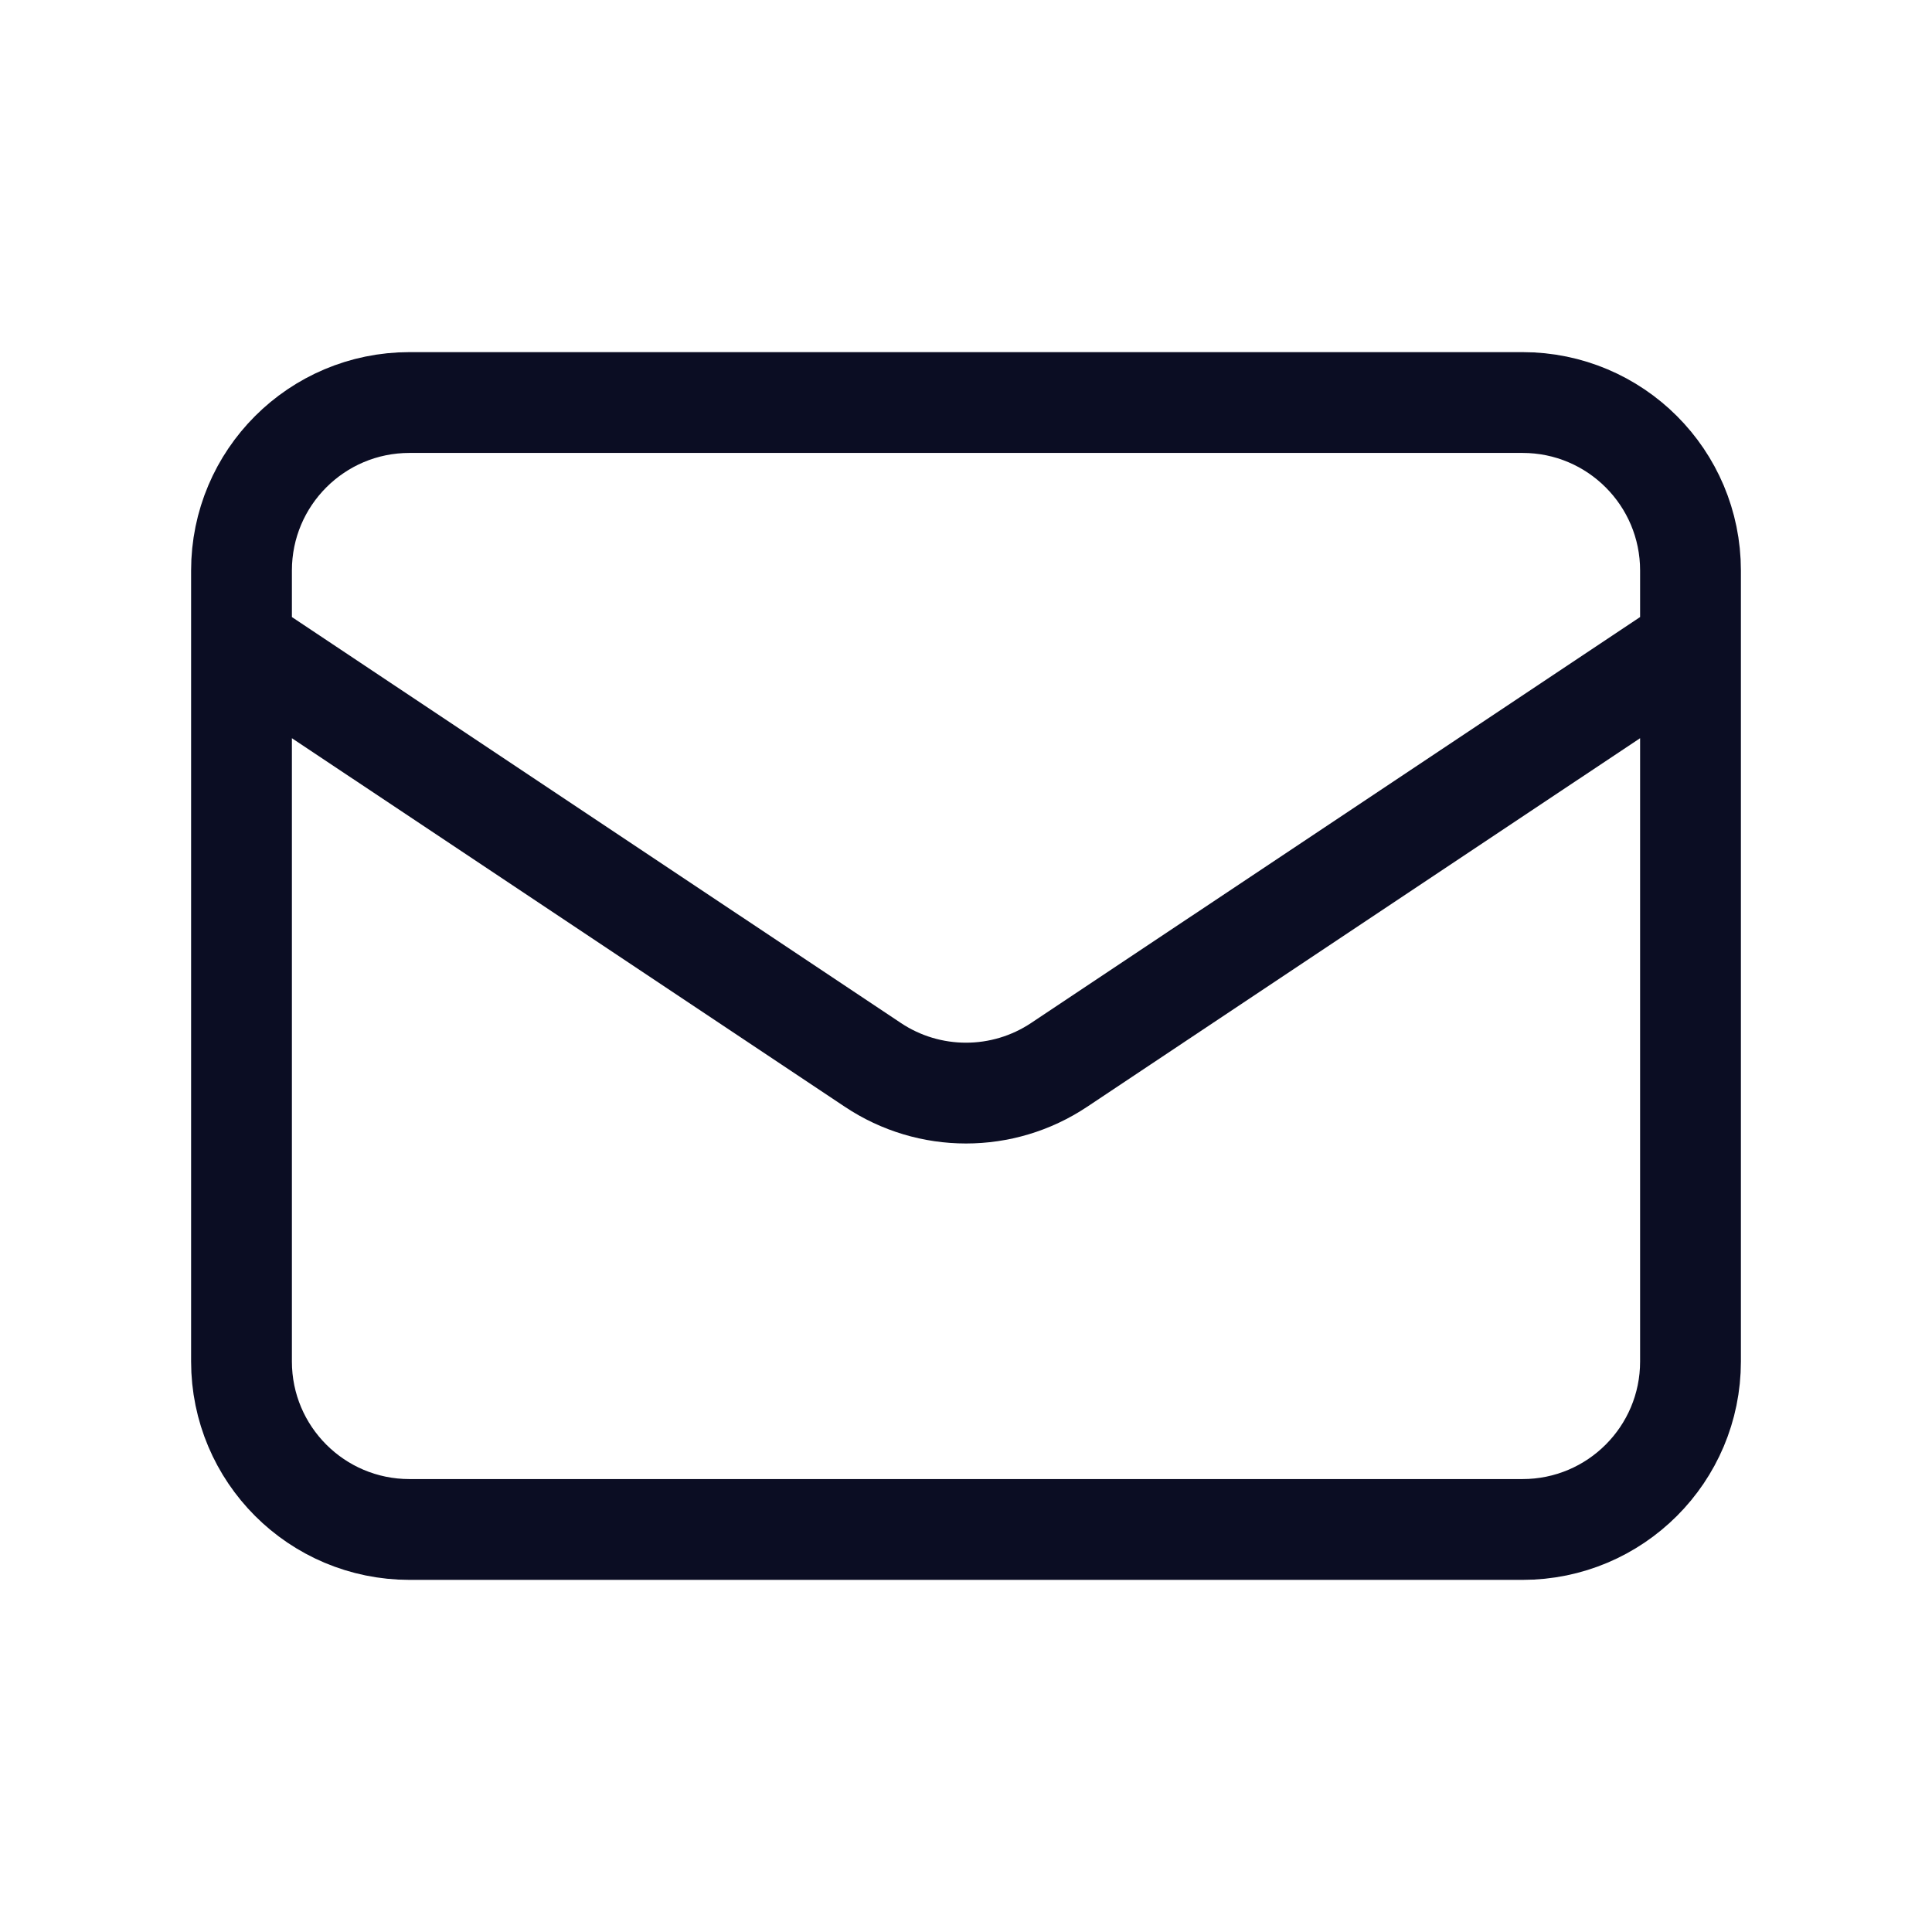
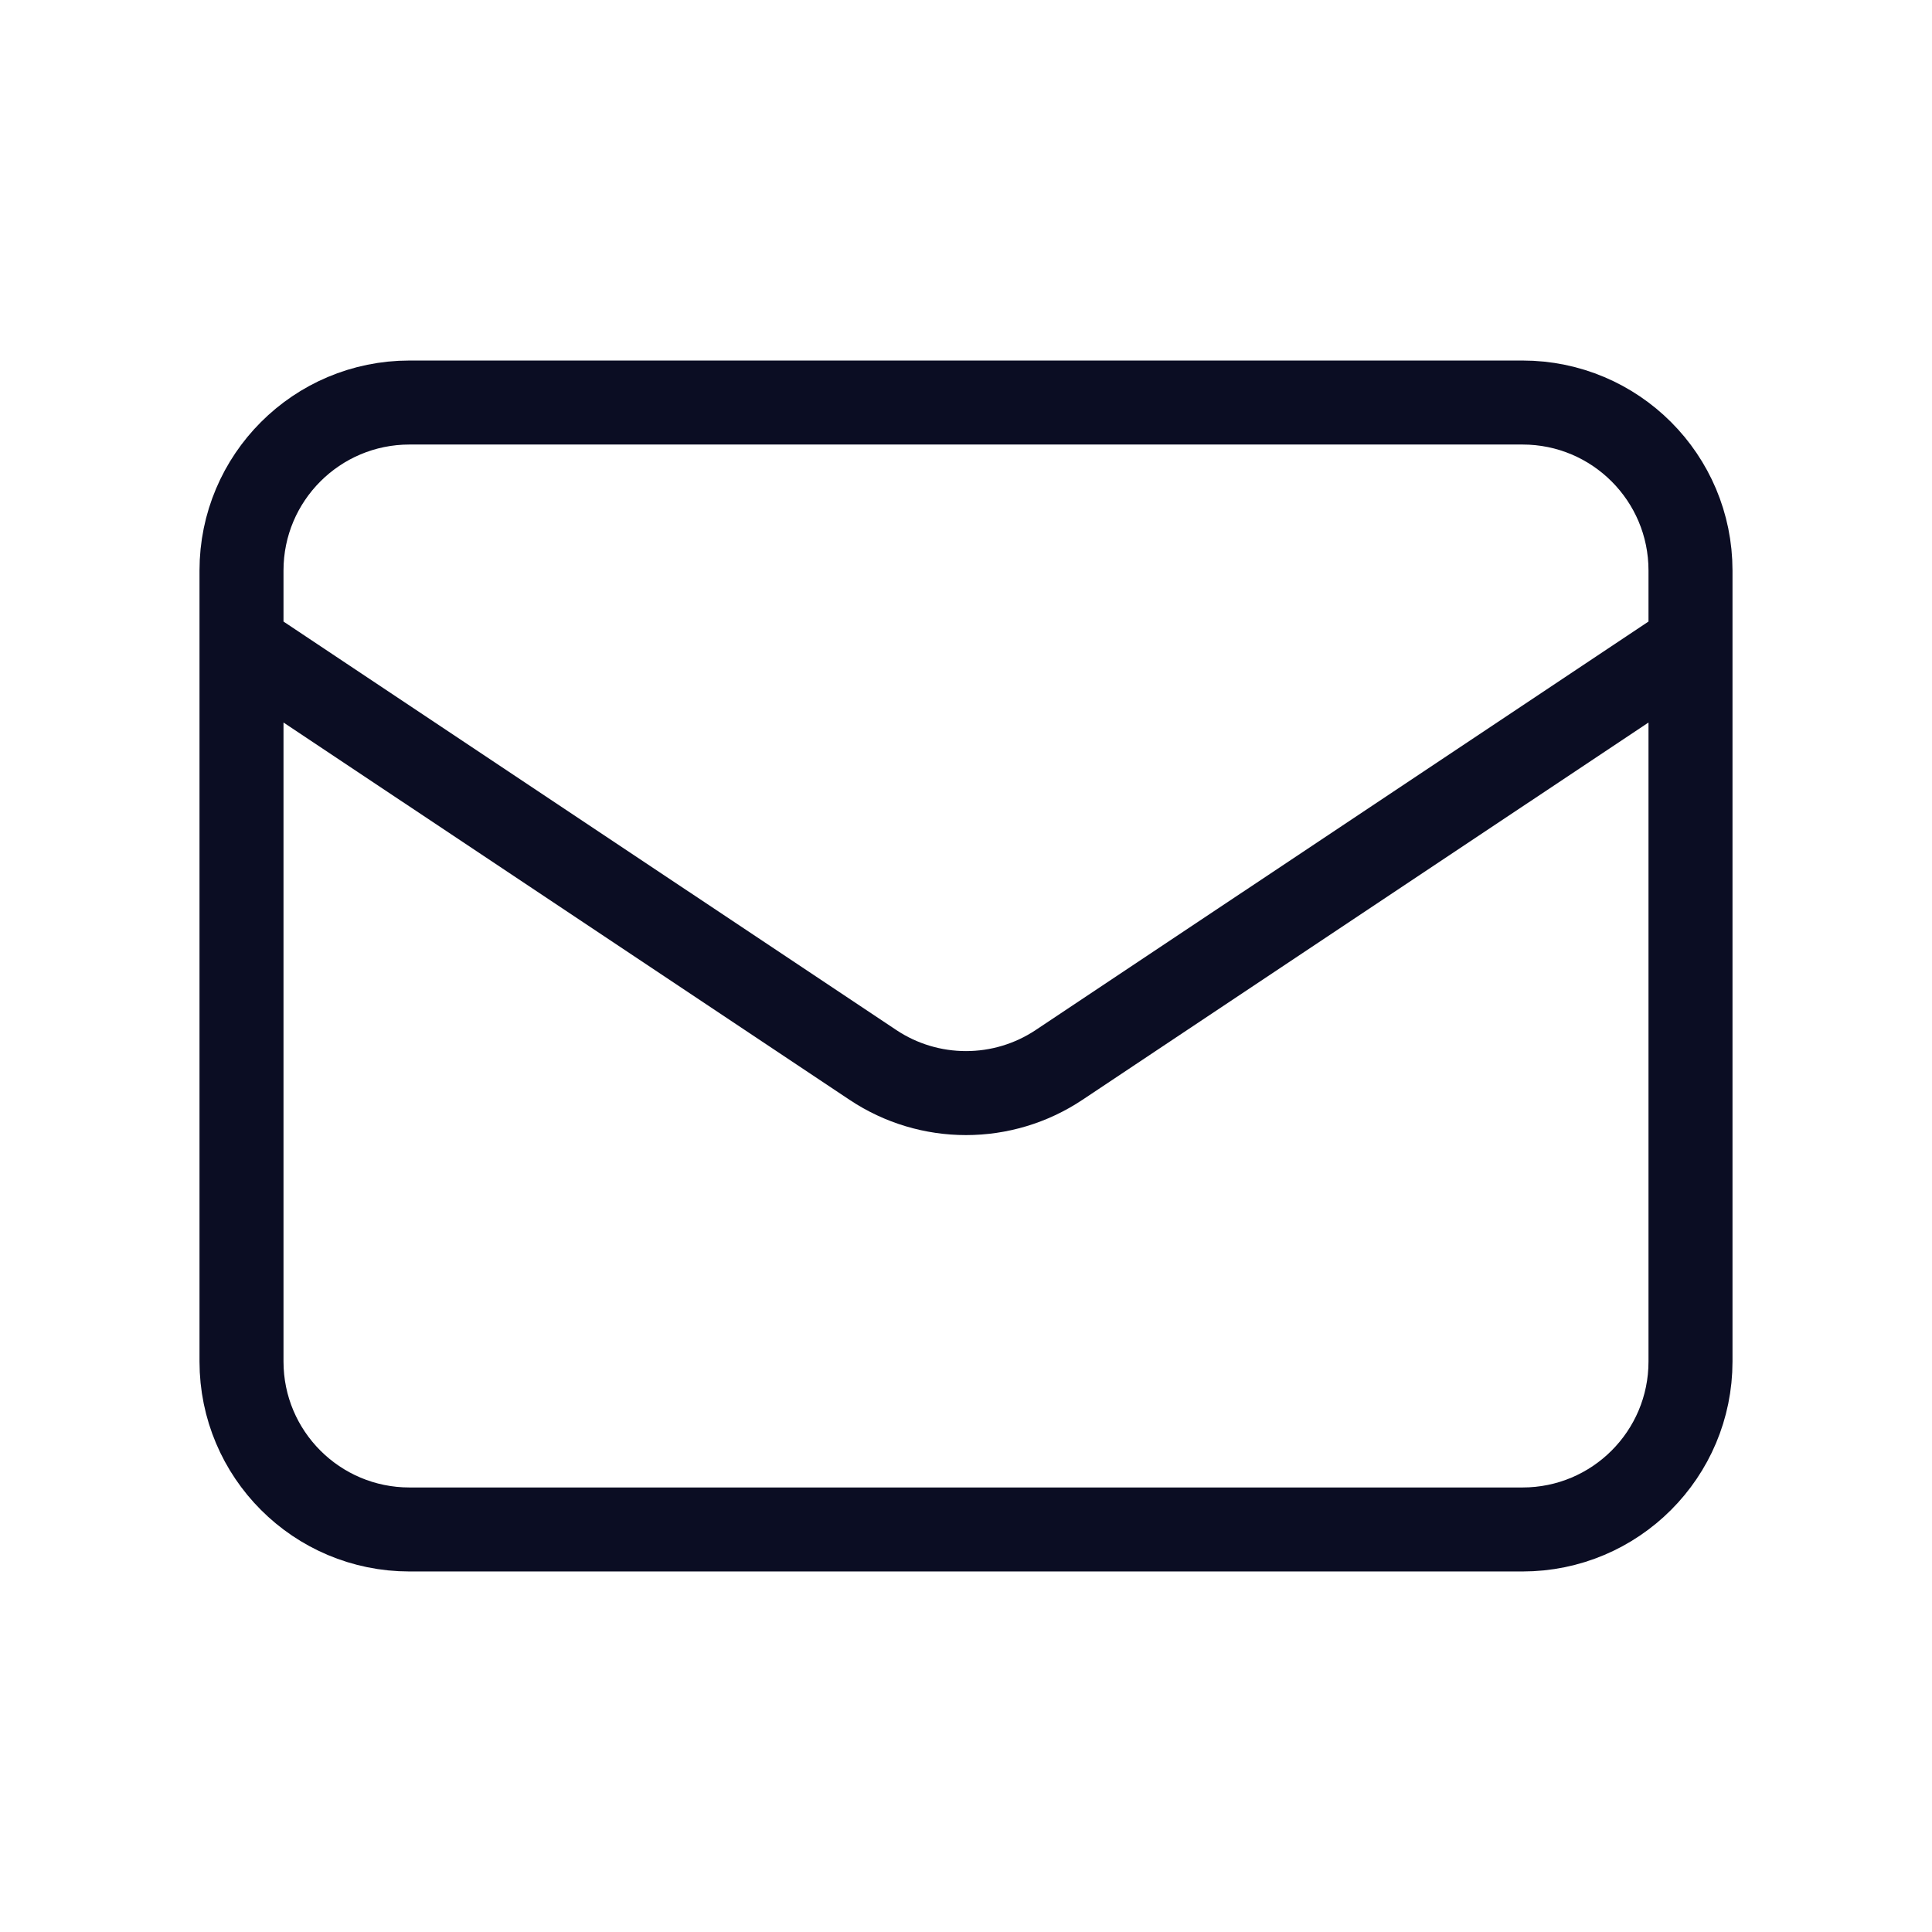
<svg xmlns="http://www.w3.org/2000/svg" width="23" height="23" viewBox="0 0 23 23" fill="none">
  <g id="mail">
-     <path id="Icon" d="M2.875 7.667L10.391 12.677C11.062 13.125 11.938 13.125 12.609 12.677L20.125 7.667M4.875 18.208H18.125C19.23 18.208 20.125 17.313 20.125 16.208V6.792C20.125 5.687 19.23 4.792 18.125 4.792H4.875C3.77 4.792 2.875 5.687 2.875 6.792V16.208C2.875 17.313 3.77 18.208 4.875 18.208Z" stroke="#0B0D23" stroke-width="1.2" stroke-linecap="round" stroke-linejoin="round" />
+     <path id="Icon" d="M2.875 7.667L10.391 12.677C11.062 13.125 11.938 13.125 12.609 12.677L20.125 7.667M4.875 18.208H18.125C19.23 18.208 20.125 17.313 20.125 16.208V6.792C20.125 5.687 19.23 4.792 18.125 4.792H4.875C3.77 4.792 2.875 5.687 2.875 6.792V16.208C2.875 17.313 3.77 18.208 4.875 18.208Z" stroke="#0B0D23" strokeWidth="1.2" stroke-linecap="round" stroke-linejoin="round" />
  </g>
</svg>
